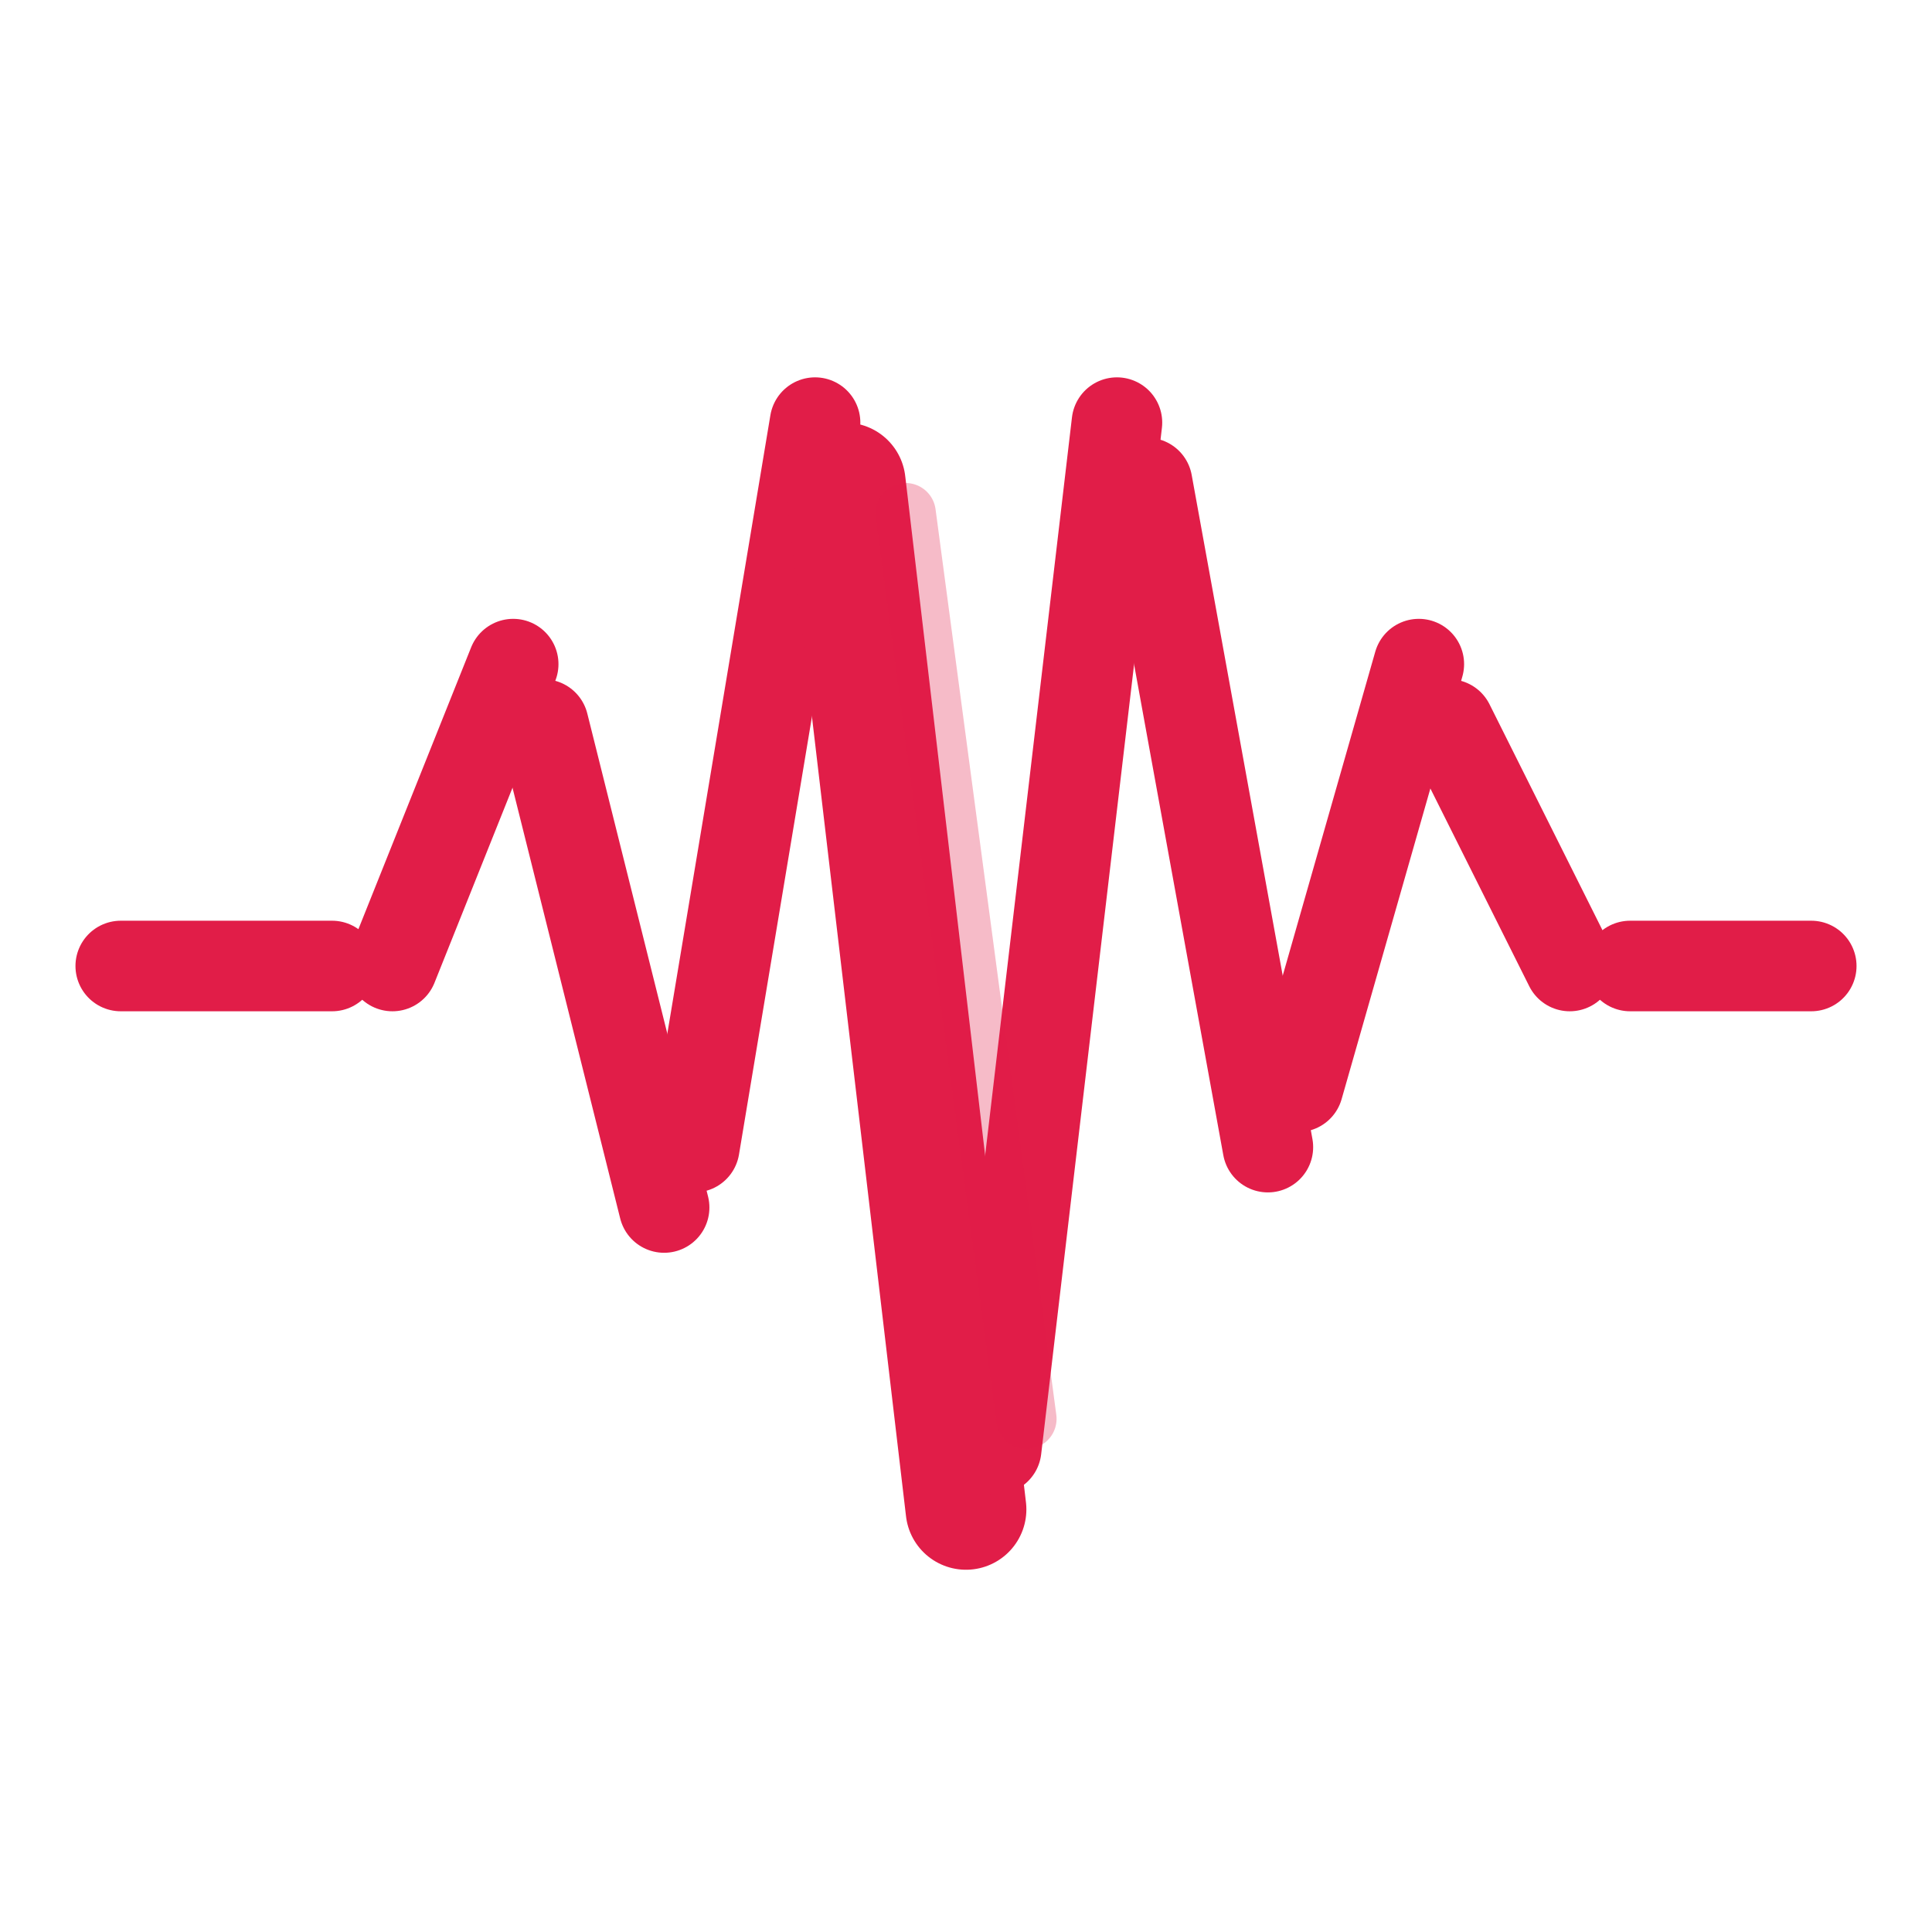
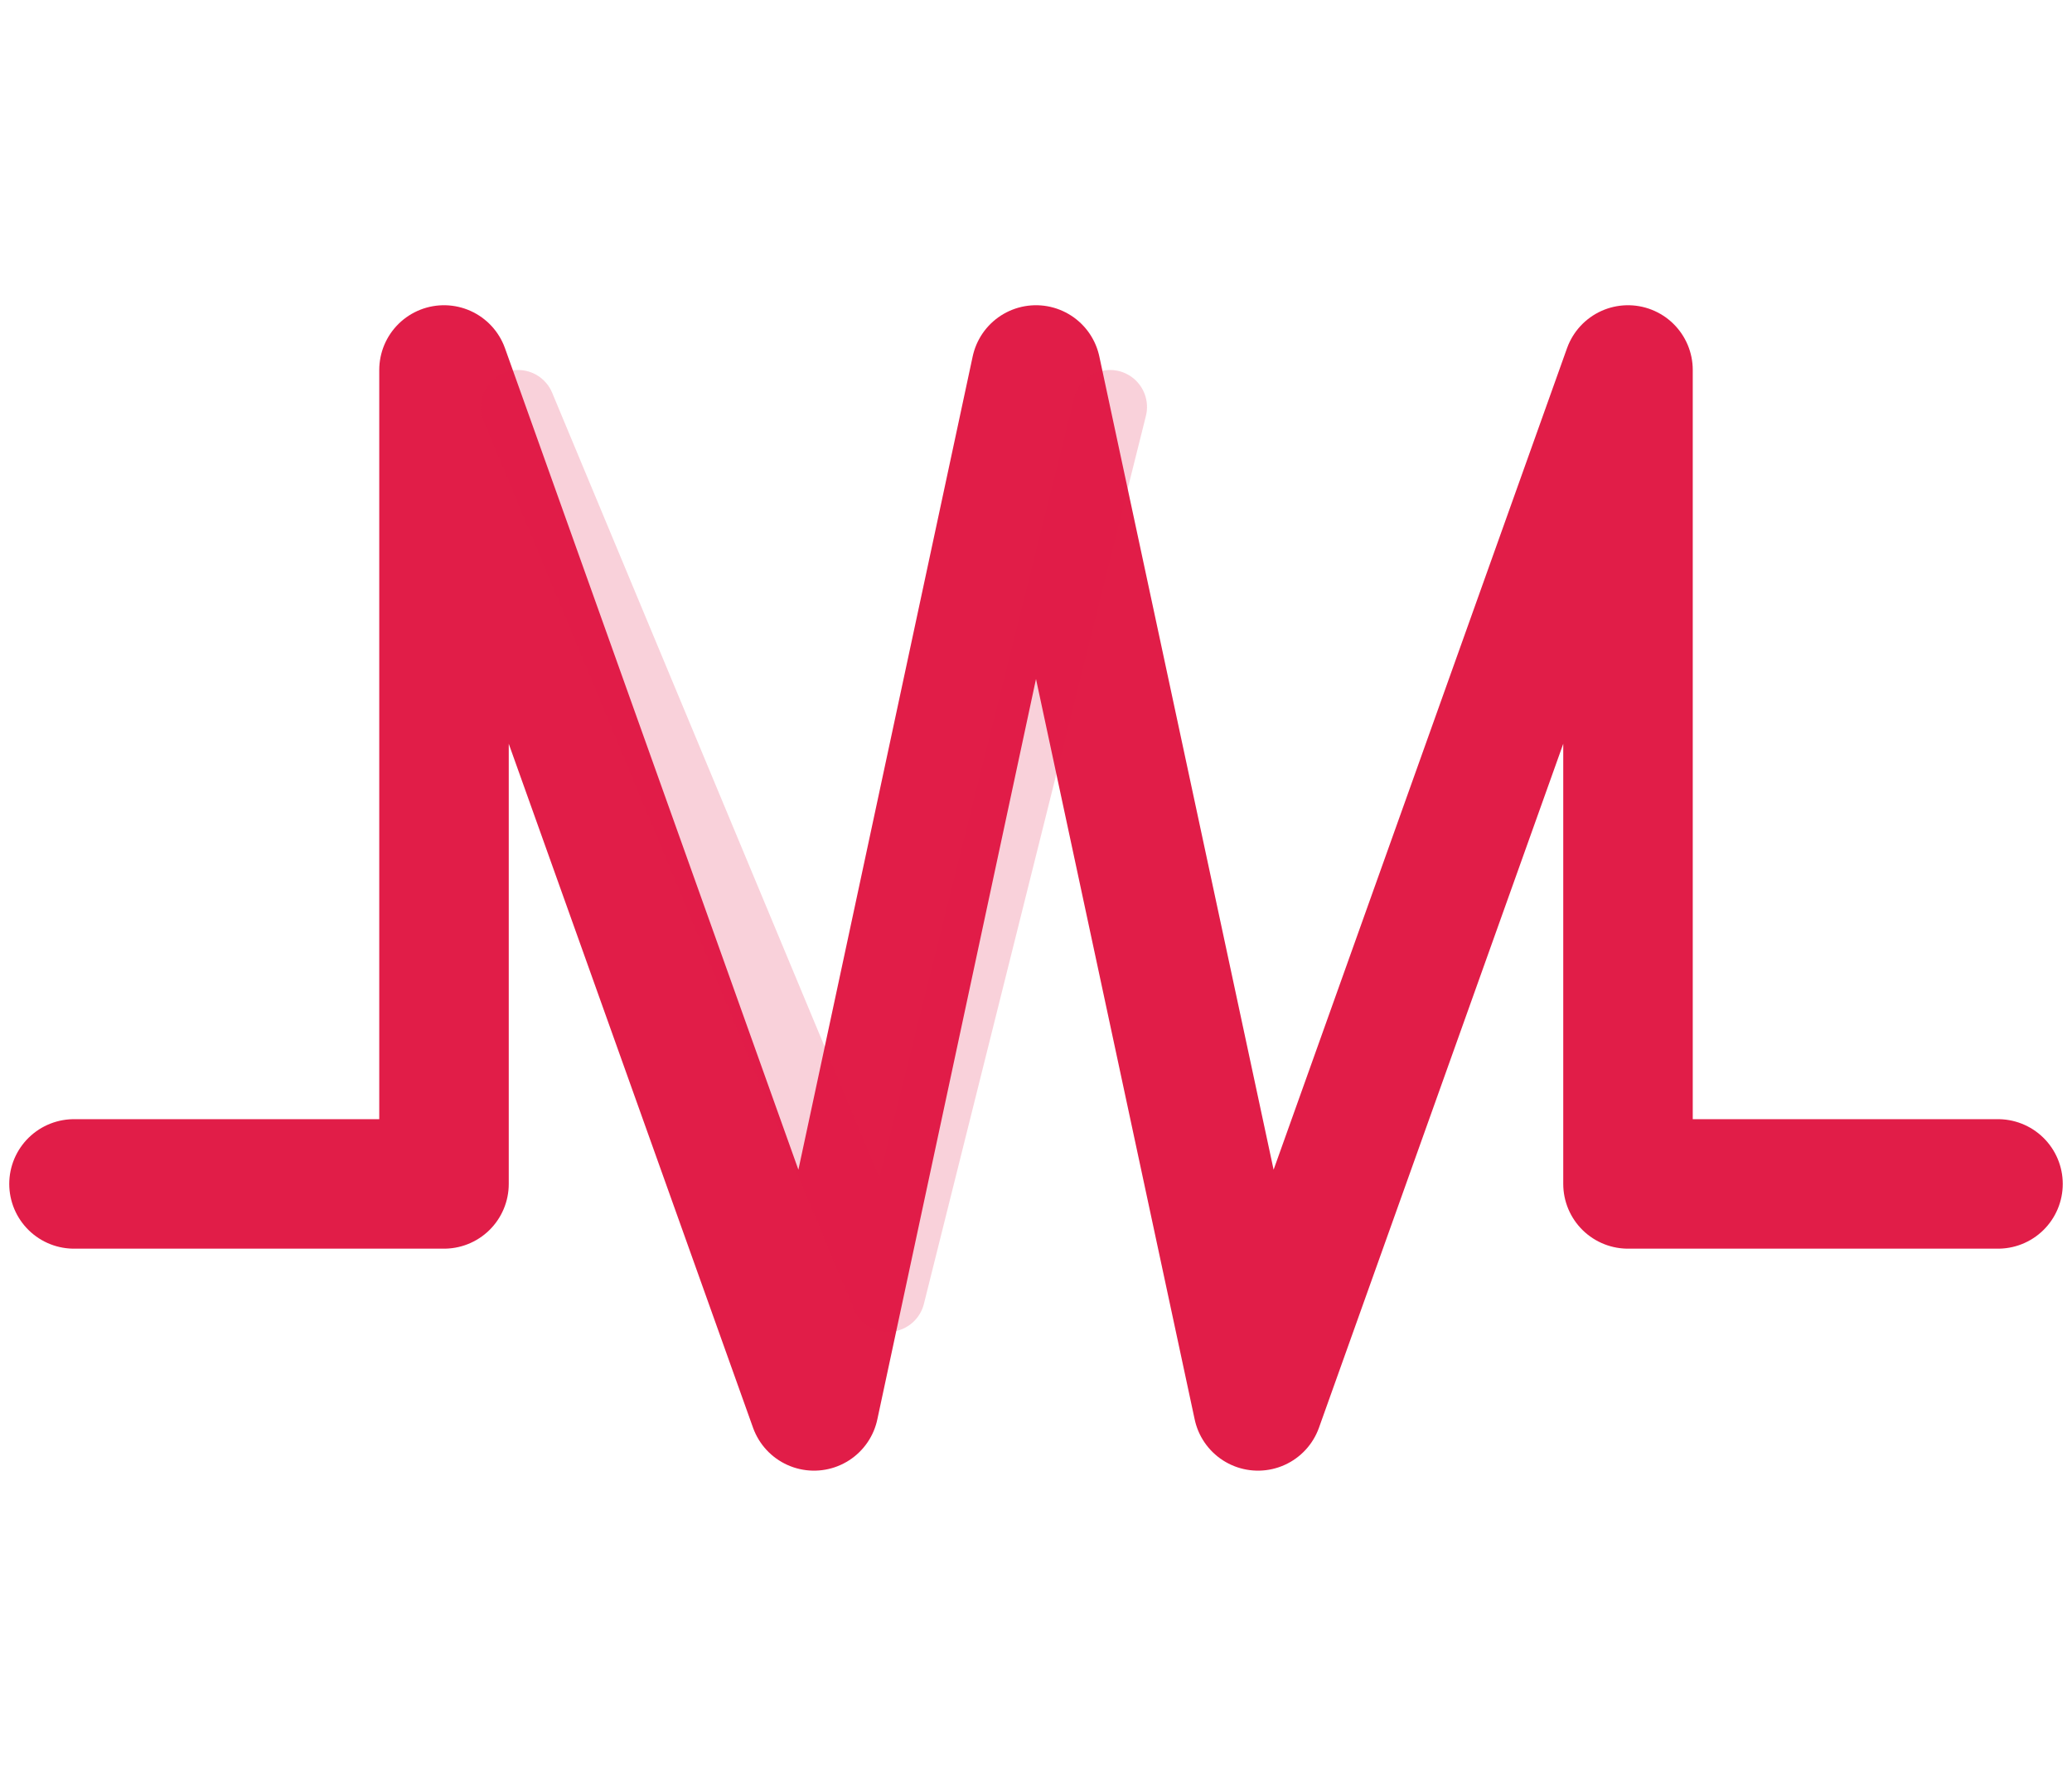
- <svg xmlns="http://www.w3.org/2000/svg" viewBox="0 0 64 64" fill="none">
-   <path d="M4 32 L11 32" stroke="#E11D48" stroke-width="3" stroke-linecap="round" />
-   <path d="M13 32 L17 22" stroke="#E11D48" stroke-width="3" stroke-linecap="round" />
-   <path d="M18 24 L22 40" stroke="#E11D48" stroke-width="3" stroke-linecap="round" />
-   <path d="M23 38 L27 14" stroke="#E11D48" stroke-width="3" stroke-linecap="round" />
-   <path d="M28 16 L32 50" stroke="#E11D48" stroke-width="4" stroke-linecap="round" />
-   <path d="M33 48 L37 14" stroke="#E11D48" stroke-width="3" stroke-linecap="round" />
-   <path d="M38 16 L42 38" stroke="#E11D48" stroke-width="3" stroke-linecap="round" />
-   <path d="M43 36 L47 22" stroke="#E11D48" stroke-width="3" stroke-linecap="round" />
-   <path d="M48 24 L52 32" stroke="#E11D48" stroke-width="3" stroke-linecap="round" />
-   <path d="M54 32 L60 32" stroke="#E11D48" stroke-width="3" stroke-linecap="round" />
-   <path d="M28 18 L32 48" stroke="#E11D48" stroke-width="2" stroke-linecap="round" stroke-opacity="0.3" transform="translate(2, -1)" />
+ <svg xmlns="http://www.w3.org/2000/svg" viewBox="0 0 56 48" fill="none">
+   <path d="M2 32 L8 32 L12 32 L12 10 L22 38 L28 10 L34 38 L44 10 L44 32 L48 32 L54 32" stroke="#E11D48" stroke-width="3.5" stroke-linecap="round" stroke-linejoin="round" fill="none" />
+   <path d="M12 12 L22 36 L28 12" stroke="#E11D48" stroke-width="2" stroke-linecap="round" stroke-linejoin="round" stroke-opacity="0.2" fill="none" transform="translate(2, -1)" />
</svg>
